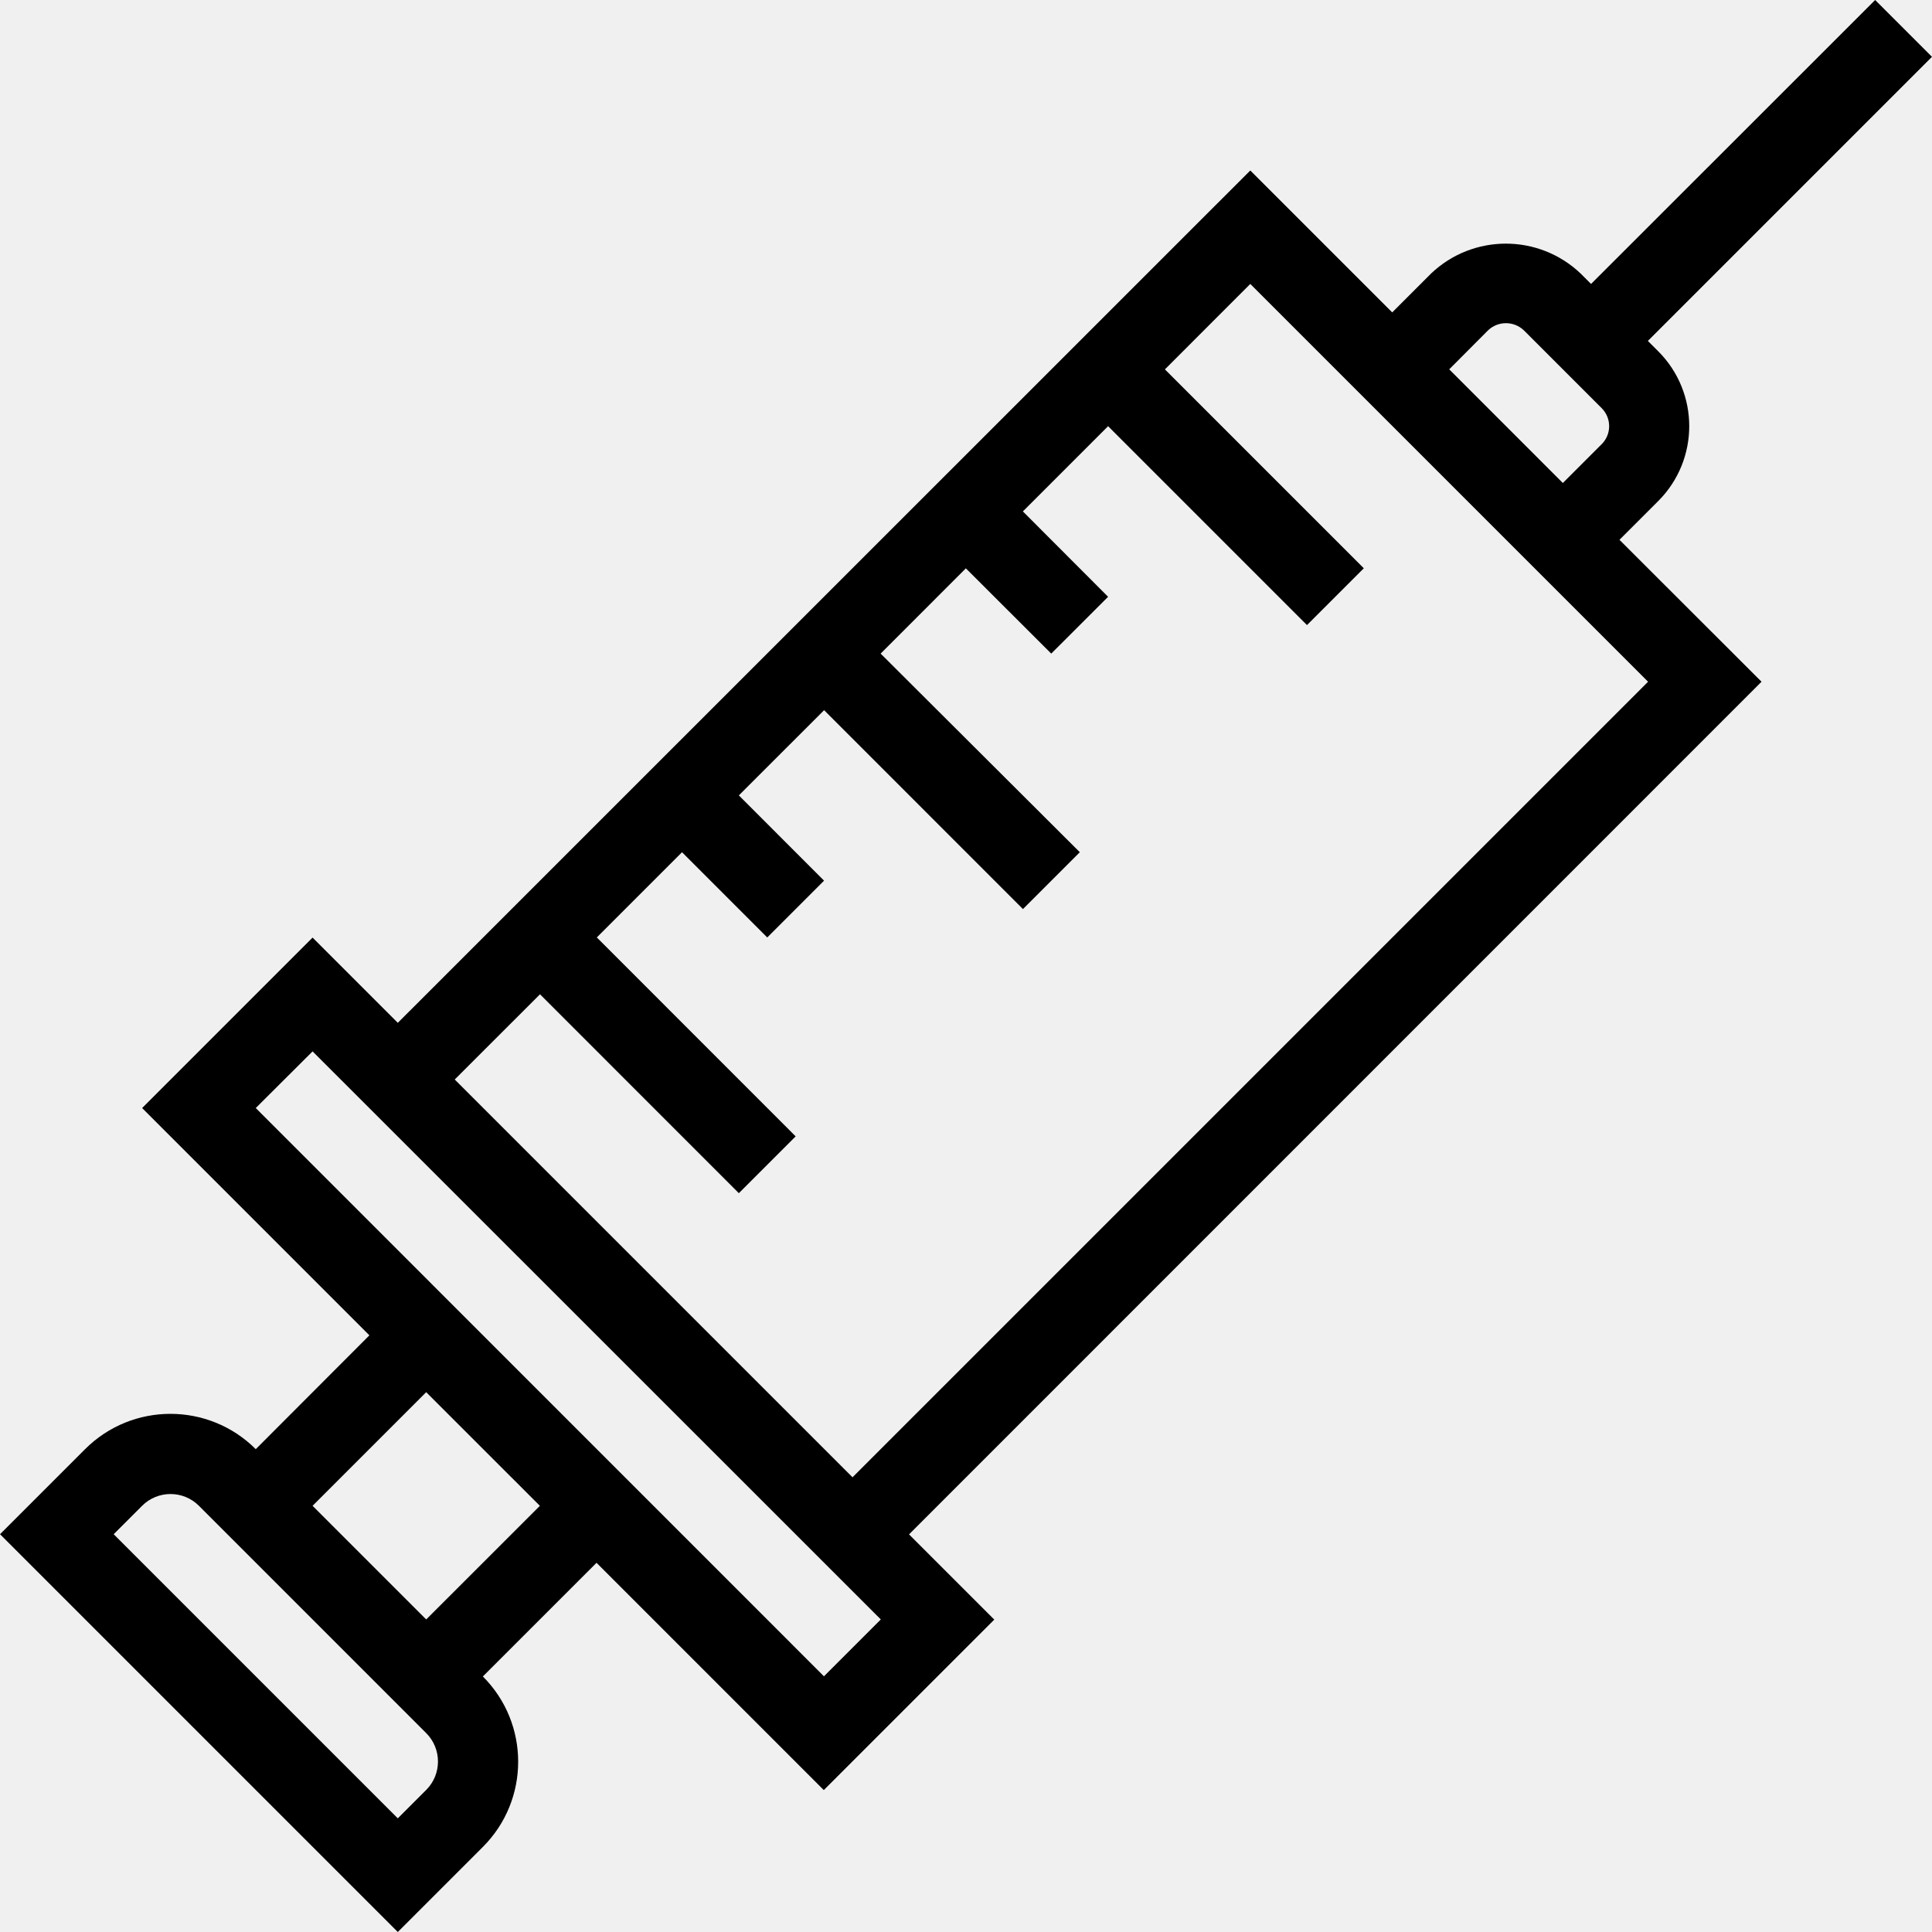
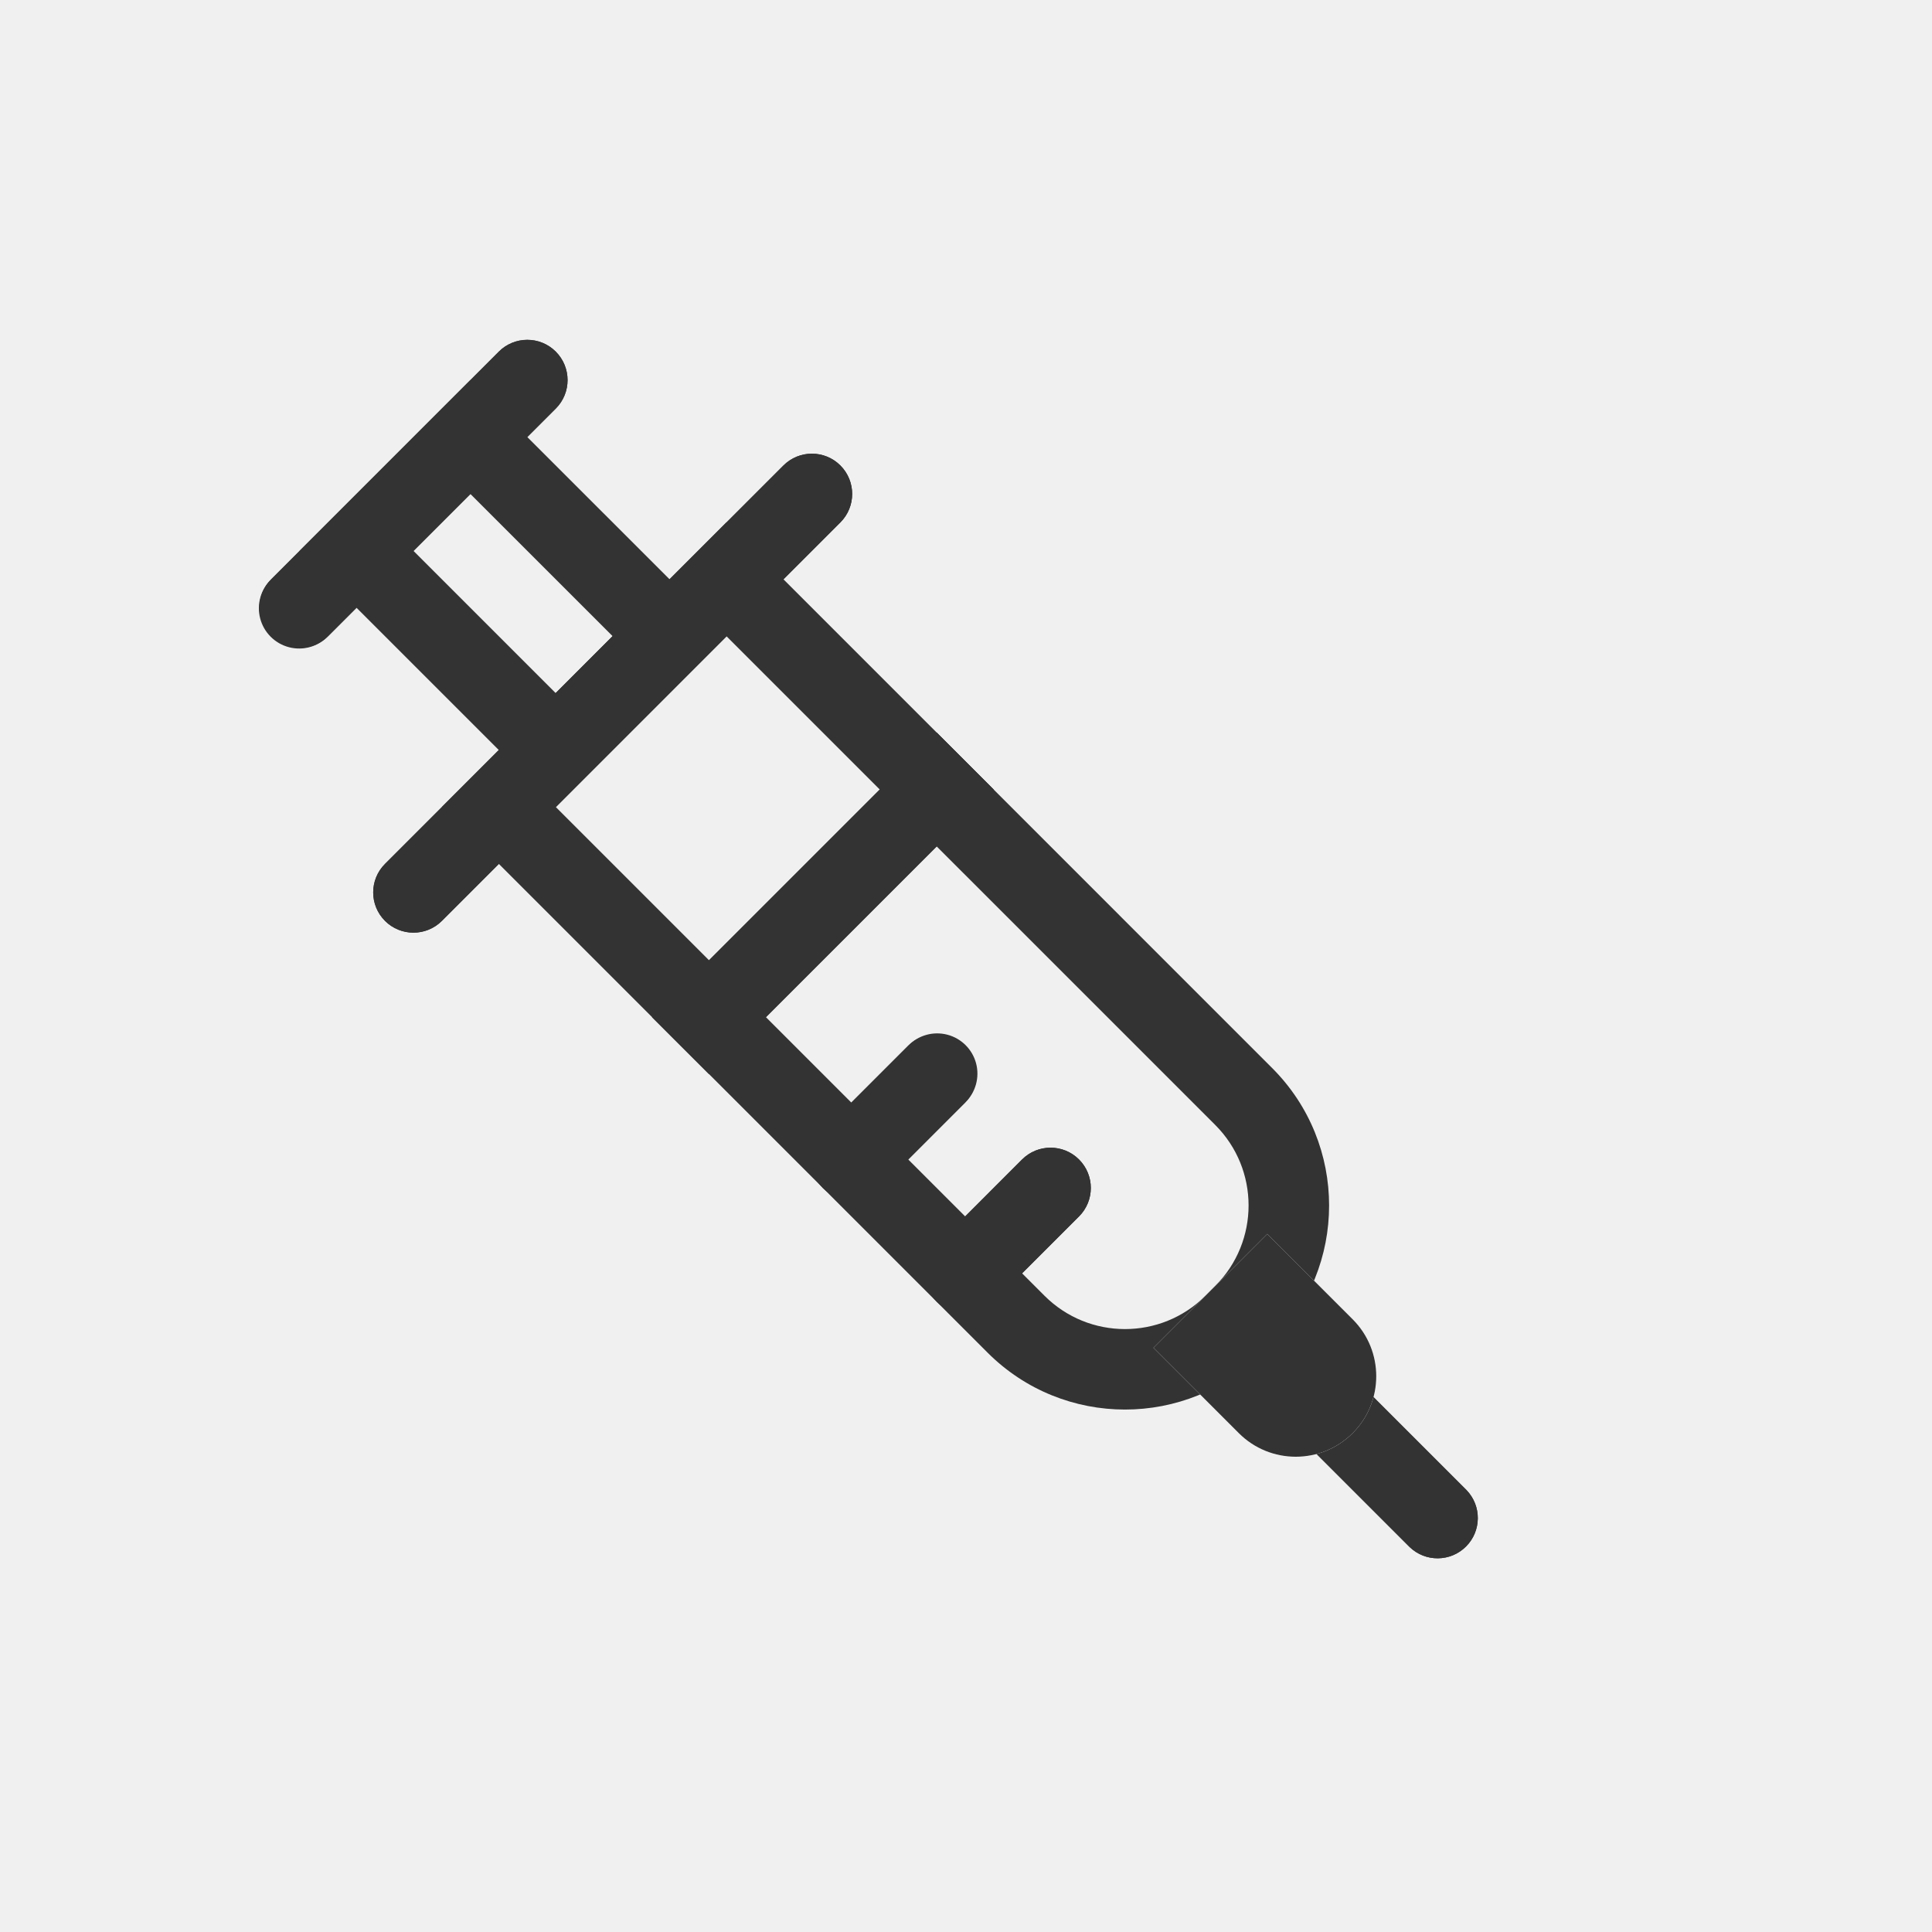
- <svg height="384" width="384" viewBox="0 0 384.672 384.672">
-   <g fill="currentColor" class="nc-icon-wrapper">
-     <path d="M322.444 107.48l7.736-7.736c8.209-8.231 8.209-21.553 0-29.784l-2.08-2.08 56.568-56.568L373.356 0l-56.568 56.536-2.072-2.072c-8.341-7.939-21.443-7.939-29.784 0l-7.736 7.736-28.256-28.256L79.204 203.648 62.236 186.68 28.3 220.616l45.248 45.256-22.624 22.664c-9.388-9.375-24.596-9.375-33.984 0L.004 305.472l79.2 79.2 16.936-16.936c9.373-9.372 9.375-24.568.003-33.941l-.003-.003 22.632-22.632 45.248 45.256 33.944-33.944-16.968-16.968 169.736-169.768-28.288-28.256zm-26.2-41.672a5.168 5.168 0 0 1 7.2 0l15.464 15.464a5.063 5.063 0 0 1 0 7.16l-7.736 7.736-22.624-22.632 7.696-7.728zM84.86 356.384l-5.656 5.656-56.568-56.568 5.656-5.656a8 8 0 0 1 11.314-.006l.006.006 45.248 45.256a8 8 0 0 1 0 11.312zm0-33.944l-22.624-22.624 22.624-22.624 22.632 22.624L84.86 322.44zm79.192 11.32L50.924 220.616l11.312-11.28L175.372 322.44l-11.32 11.32zm5.688-39.624l-79.2-79.2 16.976-16.968 39.592 39.6 11.312-11.312-39.592-39.608 16.968-16.968 16.968 16.976 11.312-11.312-16.968-16.976 16.976-16.968 39.592 39.6 11.32-11.32-39.656-39.544 16.968-16.976 17 16.976 11.32-11.312-16.968-17 16.968-16.968 39.6 39.6 11.312-11.312-39.6-39.6 17-17.008 79.2 79.2-158.4 158.4z" />
+ <svg xmlns="http://www.w3.org/2000/svg" width="48" height="48" viewBox="0 0 48 48">
+   <g fill="none" class="nc-icon-wrapper">
+     <path fill-rule="evenodd" clip-rule="evenodd" d="M18.05 15.807l-4.242 4.243L25.95 32.192a2.828 2.828 0 0 0 4 0l.242-.243a2.828 2.828 0 0 0 0-4L18.05 15.808zm-7.07 4.243l13.556 13.556a4.828 4.828 0 0 0 6.828 0l.243-.242a4.828 4.828 0 0 0 0-6.828L18.05 12.978l-7.07 7.071z" fill="#333" />
+     <path d="M16.2 25.272l7.072-7.071 1.414 1.414-7.07 7.071-1.415-1.414z" fill="#333" />
+     <path fill-rule="evenodd" clip-rule="evenodd" d="M16.2 25.272l1.415 1.414 7.071-7.07-1.414-1.415-7.071 7.071z" fill="#333" />
+     <path fill-rule="evenodd" clip-rule="evenodd" d="M11.686 12.272l-1.414 1.414 3.536 3.536 1.414-1.415-3.536-3.535zm-4.242 1.414l6.364 6.364 4.242-4.243-6.364-6.363-4.242 4.242z" fill="#333" />
+     <path d="M6.737 15.807a1 1 0 0 1 0-1.414l5.656-5.657a1 1 0 1 1 1.415 1.415L8.15 15.807a1 1 0 0 1-1.414 0z" fill="#333" />
+     <path fill-rule="evenodd" clip-rule="evenodd" d="M6.737 14.393a1 1 0 1 0 1.414 1.414l5.657-5.656a1 1 0 0 0-1.415-1.415l-5.656 5.657z" fill="#333" />
+     <path d="M32.192 35.606a1 1 0 0 1 1.414-1.414l2.829 2.829a1 1 0 0 1-1.414 1.414l-2.829-2.829z" fill="#333" />
+     <path fill-rule="evenodd" clip-rule="evenodd" d="M33.606 34.192l2.829 2.829a1 1 0 0 1-1.414 1.414l-2.829-2.829a1 1 0 0 1 1.414-1.414z" fill="#333" />
+     <path d="M28.657 33.485l2.828-2.828 2.122 2.121a2 2 0 1 1-2.829 2.828l-2.121-2.12z" fill="#fff" />
+     <path fill-rule="evenodd" clip-rule="evenodd" d="M28.657 33.485l2.121 2.121a2 2 0 1 0 2.829-2.828l-2.122-2.121-2.828 2.828z" fill="#333" />
+     <path d="M20.444 29.515a1 1 0 0 1 0-1.415l2.12-2.12a1 1 0 1 1 1.415 1.413l-2.121 2.122a1 1 0 0 1-1.414 0z" fill="#333" />
+     <path fill-rule="evenodd" clip-rule="evenodd" d="M20.444 28.1a1 1 0 1 0 1.414 1.415l2.121-2.122a1 1 0 0 0-1.414-1.414L20.444 28.1z" fill="#333" />
+     <path d="M23.272 32.343a1 1 0 0 1 0-1.414l2.121-2.122a1 1 0 0 1 1.415 1.415l-2.122 2.121a1 1 0 0 1-1.414 0z" fill="#333" />
+     <path fill-rule="evenodd" clip-rule="evenodd" d="M23.272 30.929a1 1 0 0 0 1.414 1.414l2.122-2.121a1 1 0 0 0-1.415-1.415l-2.121 2.122z" fill="#333" />
+     <path d="M9.565 22.878a1 1 0 0 1 0-1.414l9.9-9.9a1 1 0 0 1 1.414 1.415l-9.9 9.9a1 1 0 0 1-1.414 0z" fill="#333" />
+     <path fill-rule="evenodd" clip-rule="evenodd" d="M9.565 21.464a1 1 0 1 0 1.414 1.415l9.9-9.9a1 1 0 0 0-1.415-1.414l-9.9 9.9z" fill="#333" />
  </g>
</svg>
